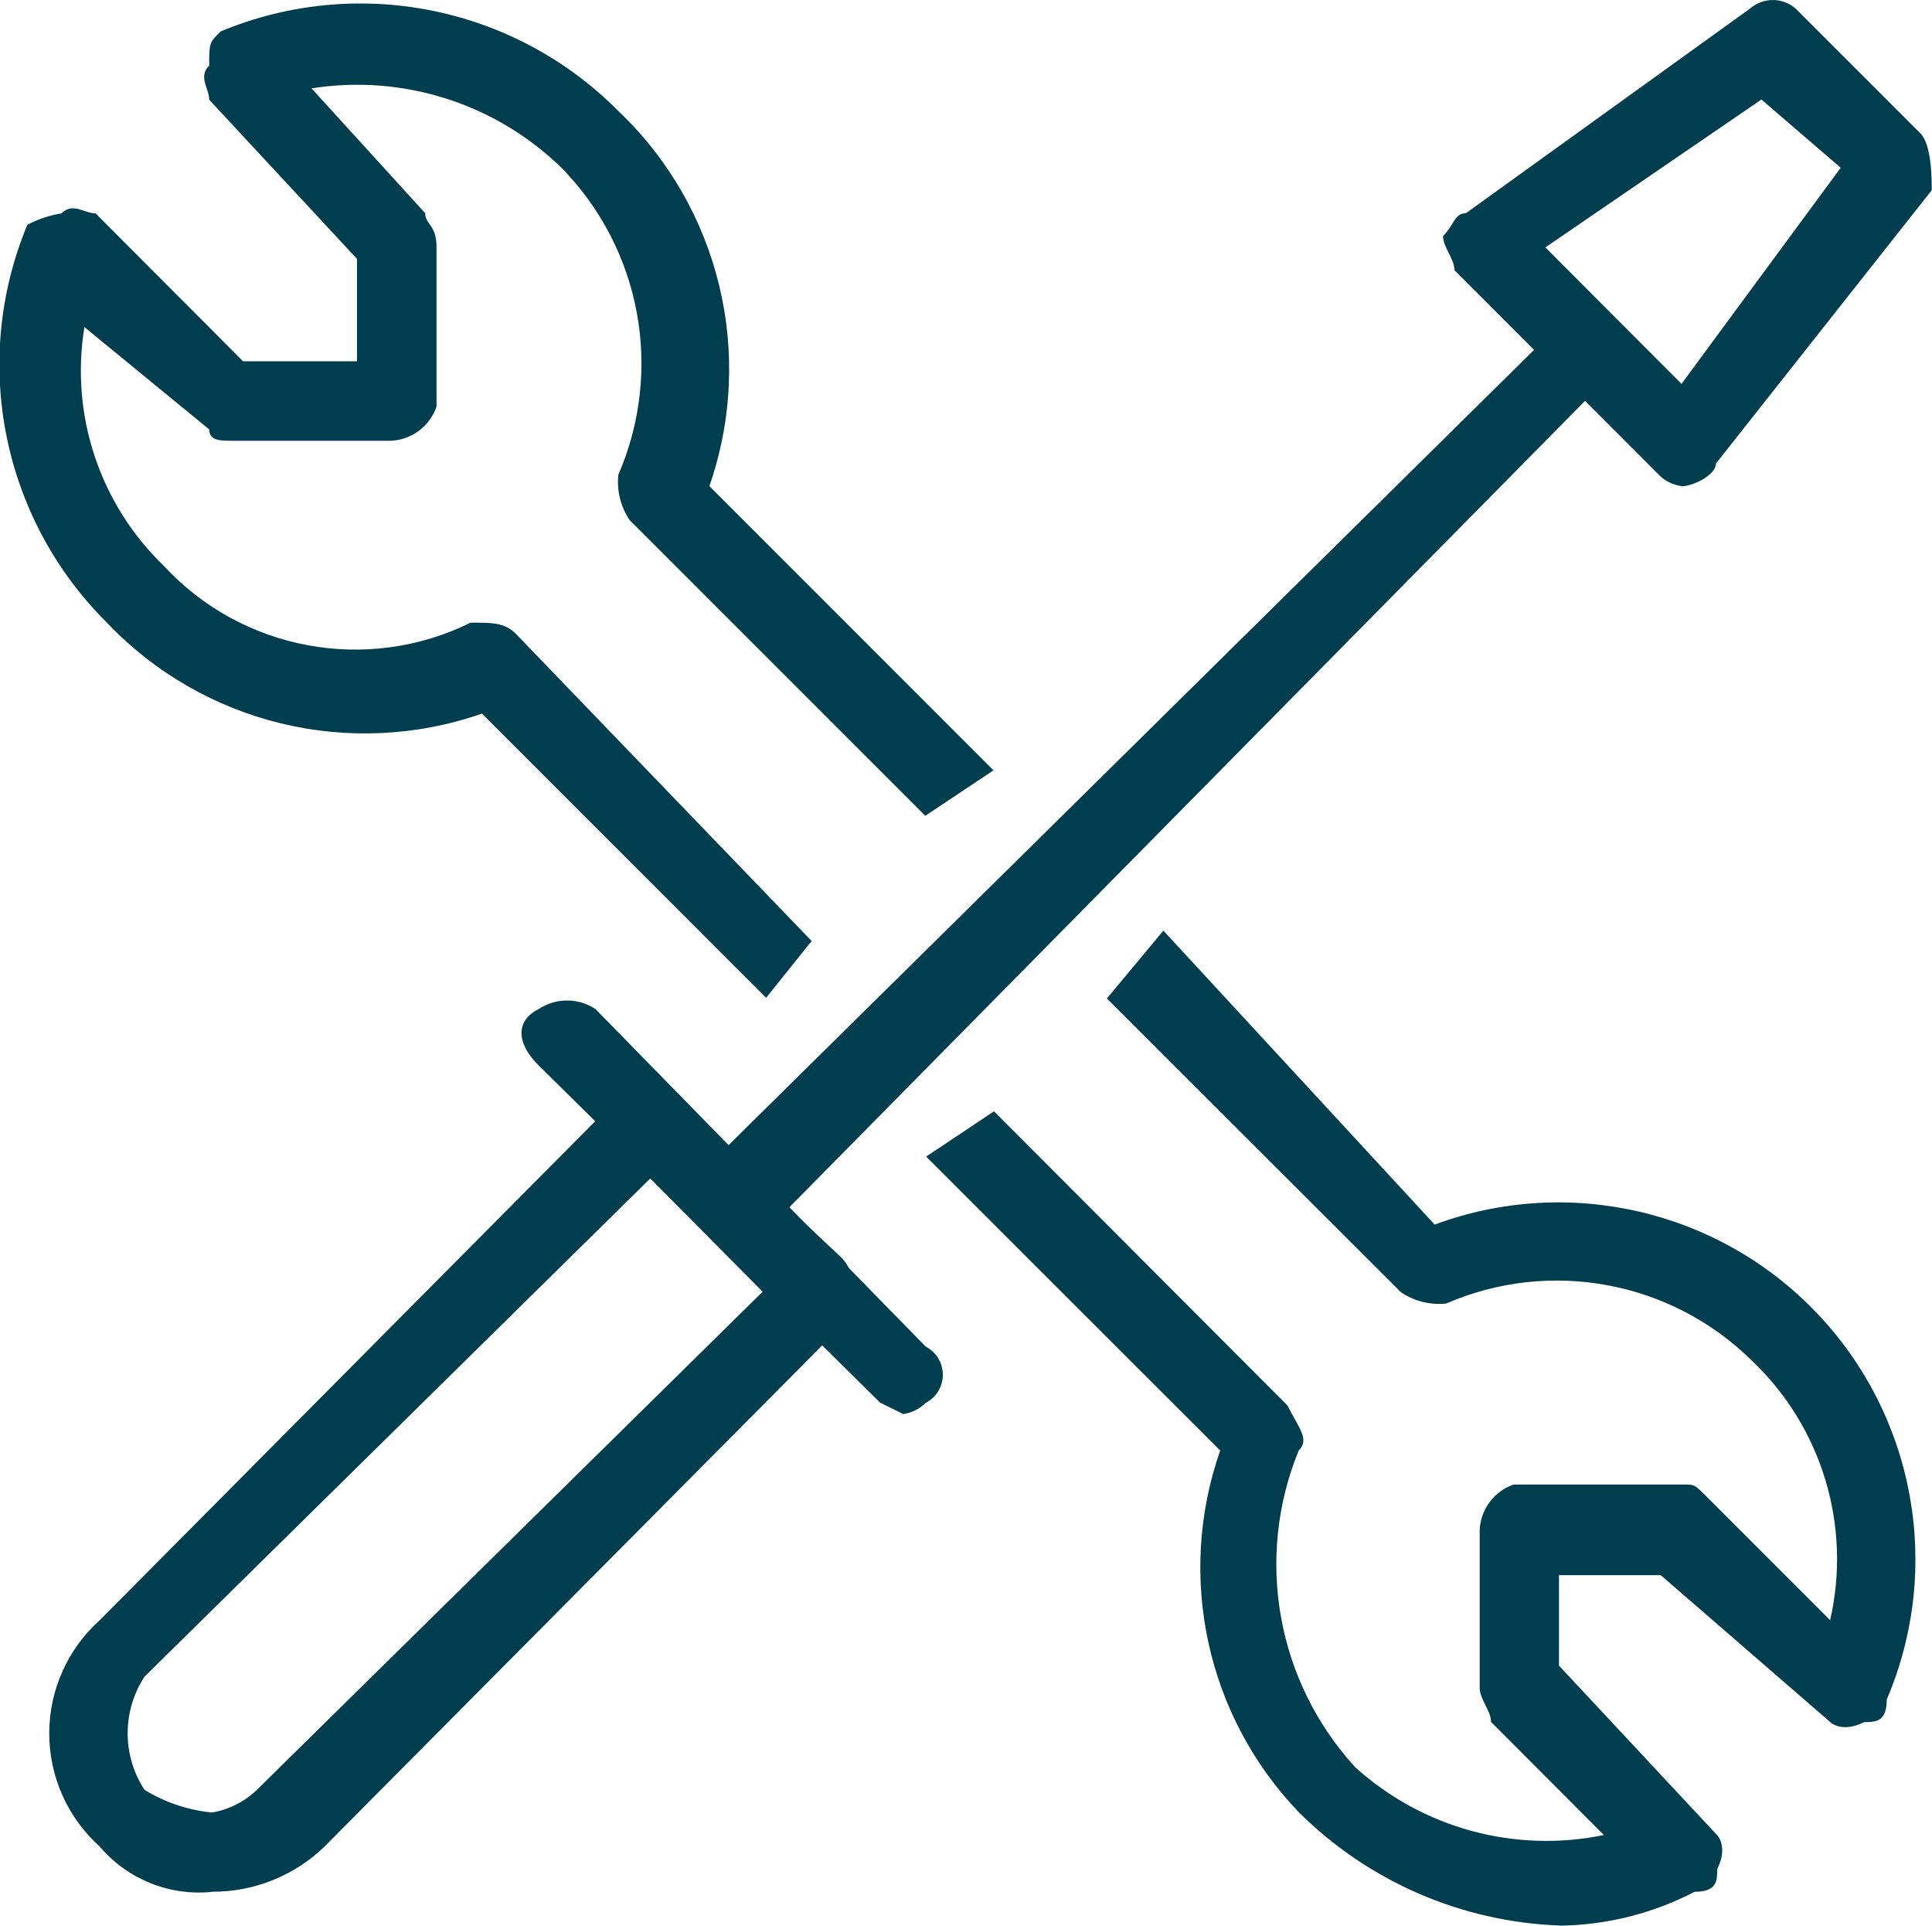
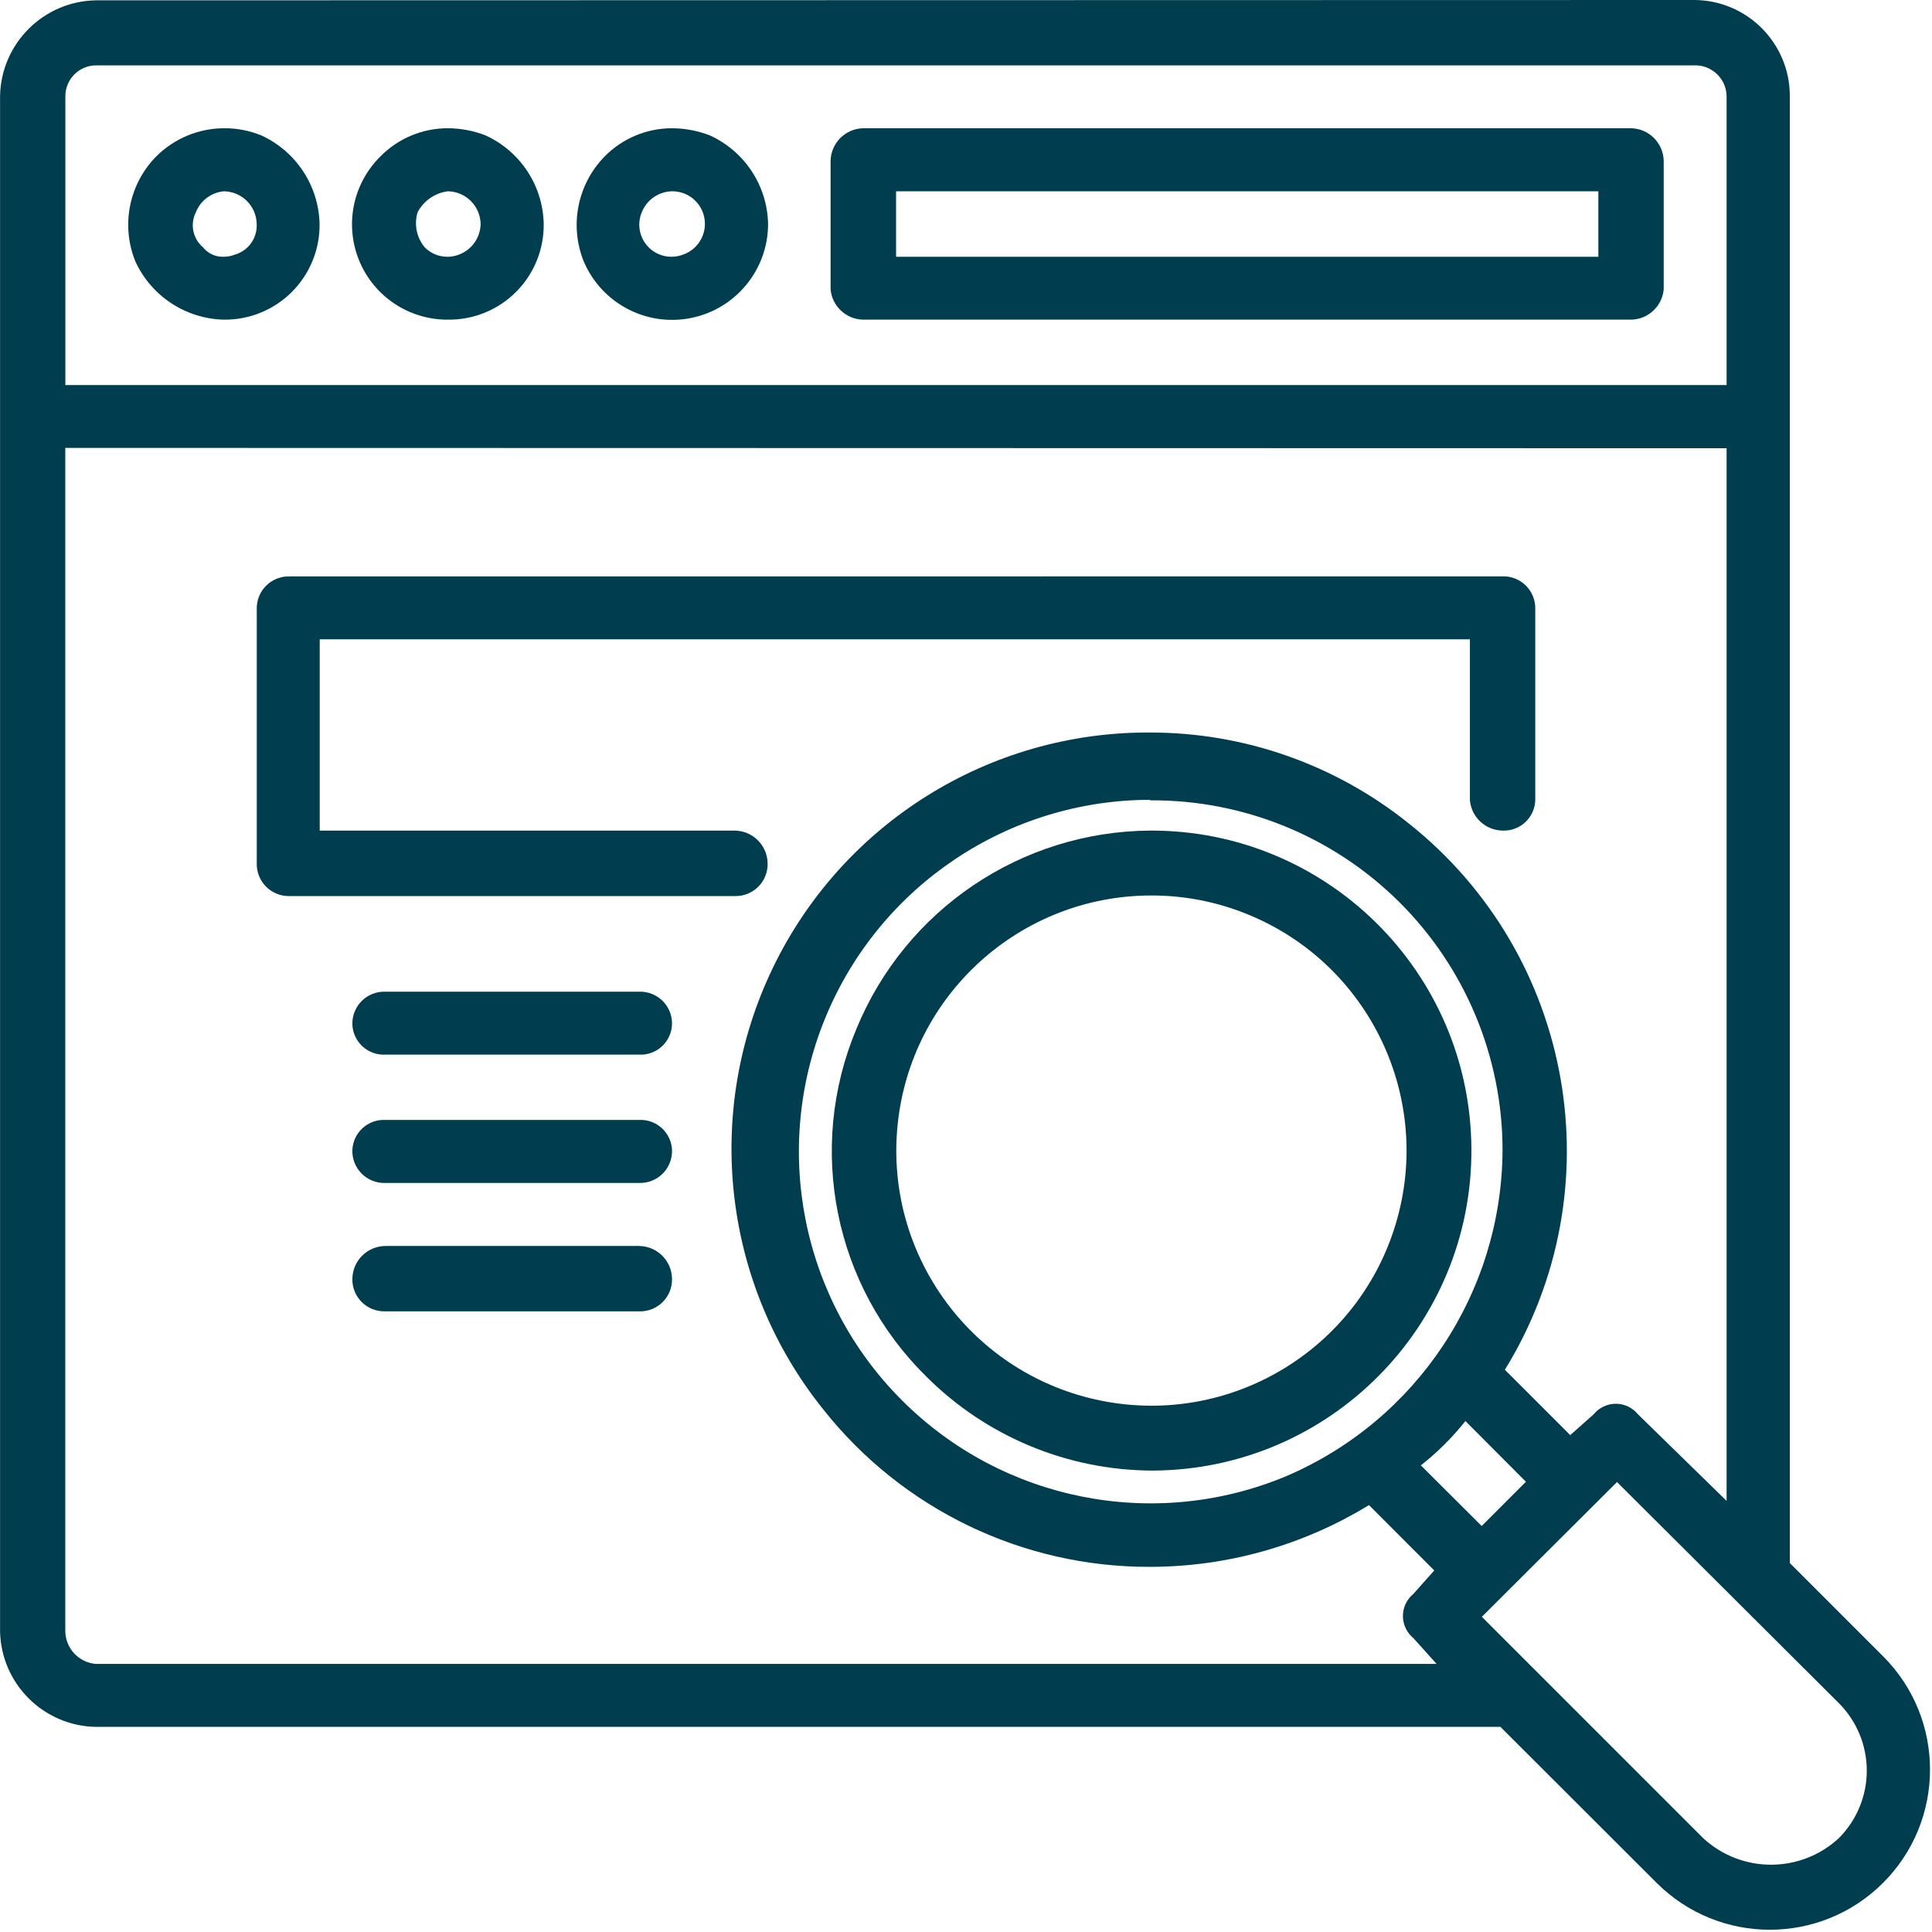
- <svg xmlns="http://www.w3.org/2000/svg" width="29.414" height="29.312" viewBox="0 0 29.414 29.312">
-   <defs>
-     <clipPath id="clip-path">
-       <rect id="Rectangle_4276" data-name="Rectangle 4276" width="29.414" height="29.312" transform="translate(0 0)" fill="#003d4f" />
-     </clipPath>
-   </defs>
-   <g id="Group_11970" data-name="Group 11970" transform="translate(0 0)">
-     <g id="Group_11969" data-name="Group 11969" clip-path="url(#clip-path)">
-       <path id="Path_14556" data-name="Path 14556" d="M3.231,28.8h0a1.979,1.979,0,0,1-1.712-.689,2.315,2.315,0,0,1,0-3.447l7.873-7.928c.342-.345.684-.345.855,0l2.567,2.412a.638.638,0,0,1,.171.518c0,.172,0,.172-.171.517L4.942,28.109a2.441,2.441,0,0,1-1.711.689M9.9,17.94,2.2,25.524a1.575,1.575,0,0,0,0,1.723,2.413,2.413,0,0,0,1.027.345,1.288,1.288,0,0,0,.684-.345l7.7-7.583Z" fill="#003d4f" fill-rule="evenodd" />
-       <path id="Path_14557" data-name="Path 14557" d="M13.747,21.524l-.347-.171L8.2,16.218c-.347-.342-.347-.685,0-.856a.783.783,0,0,1,.867,0L14.094,20.5a.482.482,0,0,1,0,.856.61.61,0,0,1-.347.171" fill="#003d4f" fill-rule="evenodd" />
-       <path id="Path_14558" data-name="Path 14558" d="M11.616,18.785l-1.027-.856L23.853,4.835l.685.856Z" fill="#003d4f" fill-rule="evenodd" />
-       <path id="Path_14559" data-name="Path 14559" d="M25.6,7.4a.6.6,0,0,1-.346-.173L22.143,4.112c0-.173-.173-.346-.173-.519.173-.173.173-.346.346-.346L26.644.13a.528.528,0,0,1,.693,0l1.9,1.9c.173.174.173.693.173.866L26.125,7.056c0,.173-.346.346-.52.346M23.528,3.766,25.6,5.844l2.424-3.29L26.817,1.515Z" fill="#003d4f" fill-rule="evenodd" />
-       <path id="Path_14560" data-name="Path 14560" d="M11.664,15.19,7.338,10.863a5.416,5.416,0,0,1-5.71-1.384A5.535,5.535,0,0,1,.417,3.421a1.743,1.743,0,0,1,.519-.173c.173-.173.346,0,.519,0L3.7,5.5H5.435V3.941L3.185,1.518c0-.173-.173-.347,0-.52,0-.346,0-.346.173-.519A5.532,5.532,0,0,1,9.415,1.691,5.419,5.419,0,0,1,10.8,7.4l4.326,4.327-1.039.692-4.5-4.5a1.04,1.04,0,0,1-.173-.692,4.253,4.253,0,0,0-.866-4.673A4.457,4.457,0,0,0,4.743,1.345l1.73,1.9c0,.173.173.173.173.519V6.19a.772.772,0,0,1-.692.52H3.531c-.173,0-.346,0-.346-.173l-1.9-1.558A4.122,4.122,0,0,0,2.493,8.613a3.969,3.969,0,0,0,4.672.866c.346,0,.519,0,.692.173l4.5,4.673Z" fill="#003d4f" fill-rule="evenodd" />
-       <path id="Path_14561" data-name="Path 14561" d="M23.735,29.312a5.932,5.932,0,0,1-3.958-1.721,5.381,5.381,0,0,1-1.2-5.509L14.1,17.607l1.033-.689L19.6,21.394c.172.344.344.516.172.688a4.574,4.574,0,0,0,.86,4.82,4.333,4.333,0,0,0,3.786,1.033L22.7,26.213c0-.172-.172-.344-.172-.516v-2.41a.769.769,0,0,1,.517-.688h2.581c.172,0,.172,0,.344.172l1.893,1.893a4.164,4.164,0,0,0-1.2-3.959,4.229,4.229,0,0,0-4.646-.861,1.034,1.034,0,0,1-.688-.172L16.852,15.2l.86-1.033,4.13,4.475a5.434,5.434,0,0,1,6.883,7.23c0,.344-.172.344-.344.344-.344.173-.516,0-.516,0l-2.581-2.237H23.735v1.377l2.409,2.582s.172.172,0,.516c0,.172,0,.345-.344.345a4.584,4.584,0,0,1-2.065.516" fill="#003d4f" fill-rule="evenodd" />
-     </g>
+ <svg xmlns="http://www.w3.org/2000/svg" width="28.999" height="28.999" viewBox="0 0 28.999 28.999">
+   <g id="Group_12185" data-name="Group 12185" transform="translate(-165.602 -594.739)">
+     <path id="Path_14848" data-name="Path 14848" d="M187.766,597.328v.983H177.225v-.983Zm-11.033-.946a.5.5,0,0,0-.491.491V598.8a.5.5,0,0,0,.491.455h11.524a.5.5,0,0,0,.49-.455v-1.927a.5.5,0,0,0-.49-.491Z" transform="translate(1.827 0.282)" fill="#003d4f" fill-rule="evenodd" />
+     <path id="Path_14849" data-name="Path 14849" d="M168.682,597.328a.5.5,0,0,1,.491.492.453.453,0,0,1-.316.455.488.488,0,0,1-.182.036.376.376,0,0,1-.308-.142.434.434,0,0,1-.107-.526A.5.5,0,0,1,168.682,597.328Zm.009-.946a1.447,1.447,0,0,0-1.025.422,1.463,1.463,0,0,0-.315,1.575,1.5,1.5,0,0,0,1.331.876,1.421,1.421,0,0,0,1.435-1.435,1.5,1.5,0,0,0-.876-1.331A1.448,1.448,0,0,0,168.692,596.382Z" transform="translate(0.282 0.282)" fill="#003d4f" fill-rule="evenodd" />
+     <path id="Path_14850" data-name="Path 14850" d="M171.55,597.328a.5.5,0,0,1,.491.492.5.5,0,0,1-.316.455.478.478,0,0,1-.523-.106.565.565,0,0,1-.107-.526A.6.6,0,0,1,171.55,597.328Zm0-.946a1.416,1.416,0,0,0-1.012.422,1.431,1.431,0,0,0,1.015,2.451,1.42,1.42,0,0,0,1.435-1.435,1.493,1.493,0,0,0-.874-1.331A1.574,1.574,0,0,0,171.548,596.382Z" transform="translate(0.775 0.282)" fill="#003d4f" fill-rule="evenodd" />
+     <path id="Path_14851" data-name="Path 14851" d="M174.422,597.328a.489.489,0,0,1,.175.947.5.5,0,0,1-.182.036.482.482,0,0,1-.448-.668A.5.5,0,0,1,174.422,597.328Zm0-.946a1.416,1.416,0,0,0-1.011.422,1.468,1.468,0,0,0-.316,1.575,1.441,1.441,0,0,0,2.768-.559,1.494,1.494,0,0,0-.875-1.331A1.59,1.59,0,0,0,174.417,596.382Z" transform="translate(1.268 0.282)" fill="#003d4f" fill-rule="evenodd" />
+     <path id="Path_14852" data-name="Path 14852" d="M169.381,602.123a.478.478,0,0,0-.49.49v3.815a.48.48,0,0,0,.49.493h6.688a.48.48,0,0,0,.49-.493.5.5,0,0,0-.49-.49h-6.233v-2.871H187.1v2.416a.5.5,0,0,0,.49.455.471.471,0,0,0,.491-.455v-2.871a.478.478,0,0,0-.491-.49Z" transform="translate(0.565 1.268)" fill="#003d4f" fill-rule="evenodd" />
+     <path id="Path_14853" data-name="Path 14853" d="M181.06,606.353a3.8,3.8,0,0,1,1.449.287,3.829,3.829,0,1,1-1.449-.287Zm-.023-.974a4.8,4.8,0,0,0-4.411,2.978,4.744,4.744,0,0,0,1.051,5.218,4.818,4.818,0,0,0,3.4,1.41,4.8,4.8,0,0,0-.045-9.606Z" transform="translate(1.83 1.827)" fill="#003d4f" fill-rule="evenodd" />
+     <path id="Path_14854" data-name="Path 14854" d="M191.028,595.72a.471.471,0,0,1,.49.455v4.344H166.583v-4.344a.463.463,0,0,1,.455-.455Zm-8.161,11.032A5.253,5.253,0,0,1,188.155,612a5.352,5.352,0,0,1-3.256,4.9,5.28,5.28,0,1,1-2.032-10.156Zm4.729,9.315.91.913-.664.664-.913-.91A4.124,4.124,0,0,0,187.6,616.066Zm3.922-14.6v15.8l-1.331-1.3a.428.428,0,0,0-.664,0l-.352.313-.981-.981a6.274,6.274,0,0,0-1.435-8.194,6.192,6.192,0,0,0-3.895-1.371,6.247,6.247,0,0,0-4.9,10.161,6.226,6.226,0,0,0,4.9,2.362,6.3,6.3,0,0,0,3.29-.927l.98.981-.313.352a.429.429,0,0,0,0,.664l.348.387H167.037a.5.5,0,0,1-.455-.491V601.462Zm-1.645,15.517L193.2,620.3a1.434,1.434,0,0,1,0,2.032,1.5,1.5,0,0,1-2.031,0l-3.325-3.325Zm-22.835-22.24a1.464,1.464,0,0,0-1.435,1.435v23.045a1.464,1.464,0,0,0,1.435,1.435h21.085L190.467,623a2.4,2.4,0,1,0,3.4-3.4l-1.4-1.4V596.174a1.441,1.441,0,0,0-1.435-1.435Z" fill="#003d4f" fill-rule="evenodd" />
+     <path id="Path_14855" data-name="Path 14855" d="M170.606,607.443a.478.478,0,0,0-.49.49.471.471,0,0,0,.49.455h3.817a.471.471,0,0,0,.491-.455.478.478,0,0,0-.491-.49Z" transform="translate(0.775 2.181)" fill="#003d4f" fill-rule="evenodd" />
+     <path id="Path_14856" data-name="Path 14856" d="M170.606,609.086a.471.471,0,0,0-.49.455.478.478,0,0,0,.49.491h3.817a.479.479,0,0,0,.491-.491.471.471,0,0,0-.491-.455Z" transform="translate(0.775 2.463)" fill="#003d4f" fill-rule="evenodd" />
+     <path id="Path_14857" data-name="Path 14857" d="M170.606,610.7a.5.5,0,0,0-.49.491.478.478,0,0,0,.49.49h3.817a.478.478,0,0,0,.491-.49.5.5,0,0,0-.491-.491Z" transform="translate(0.775 2.741)" fill="#003d4f" fill-rule="evenodd" />
  </g>
</svg>
